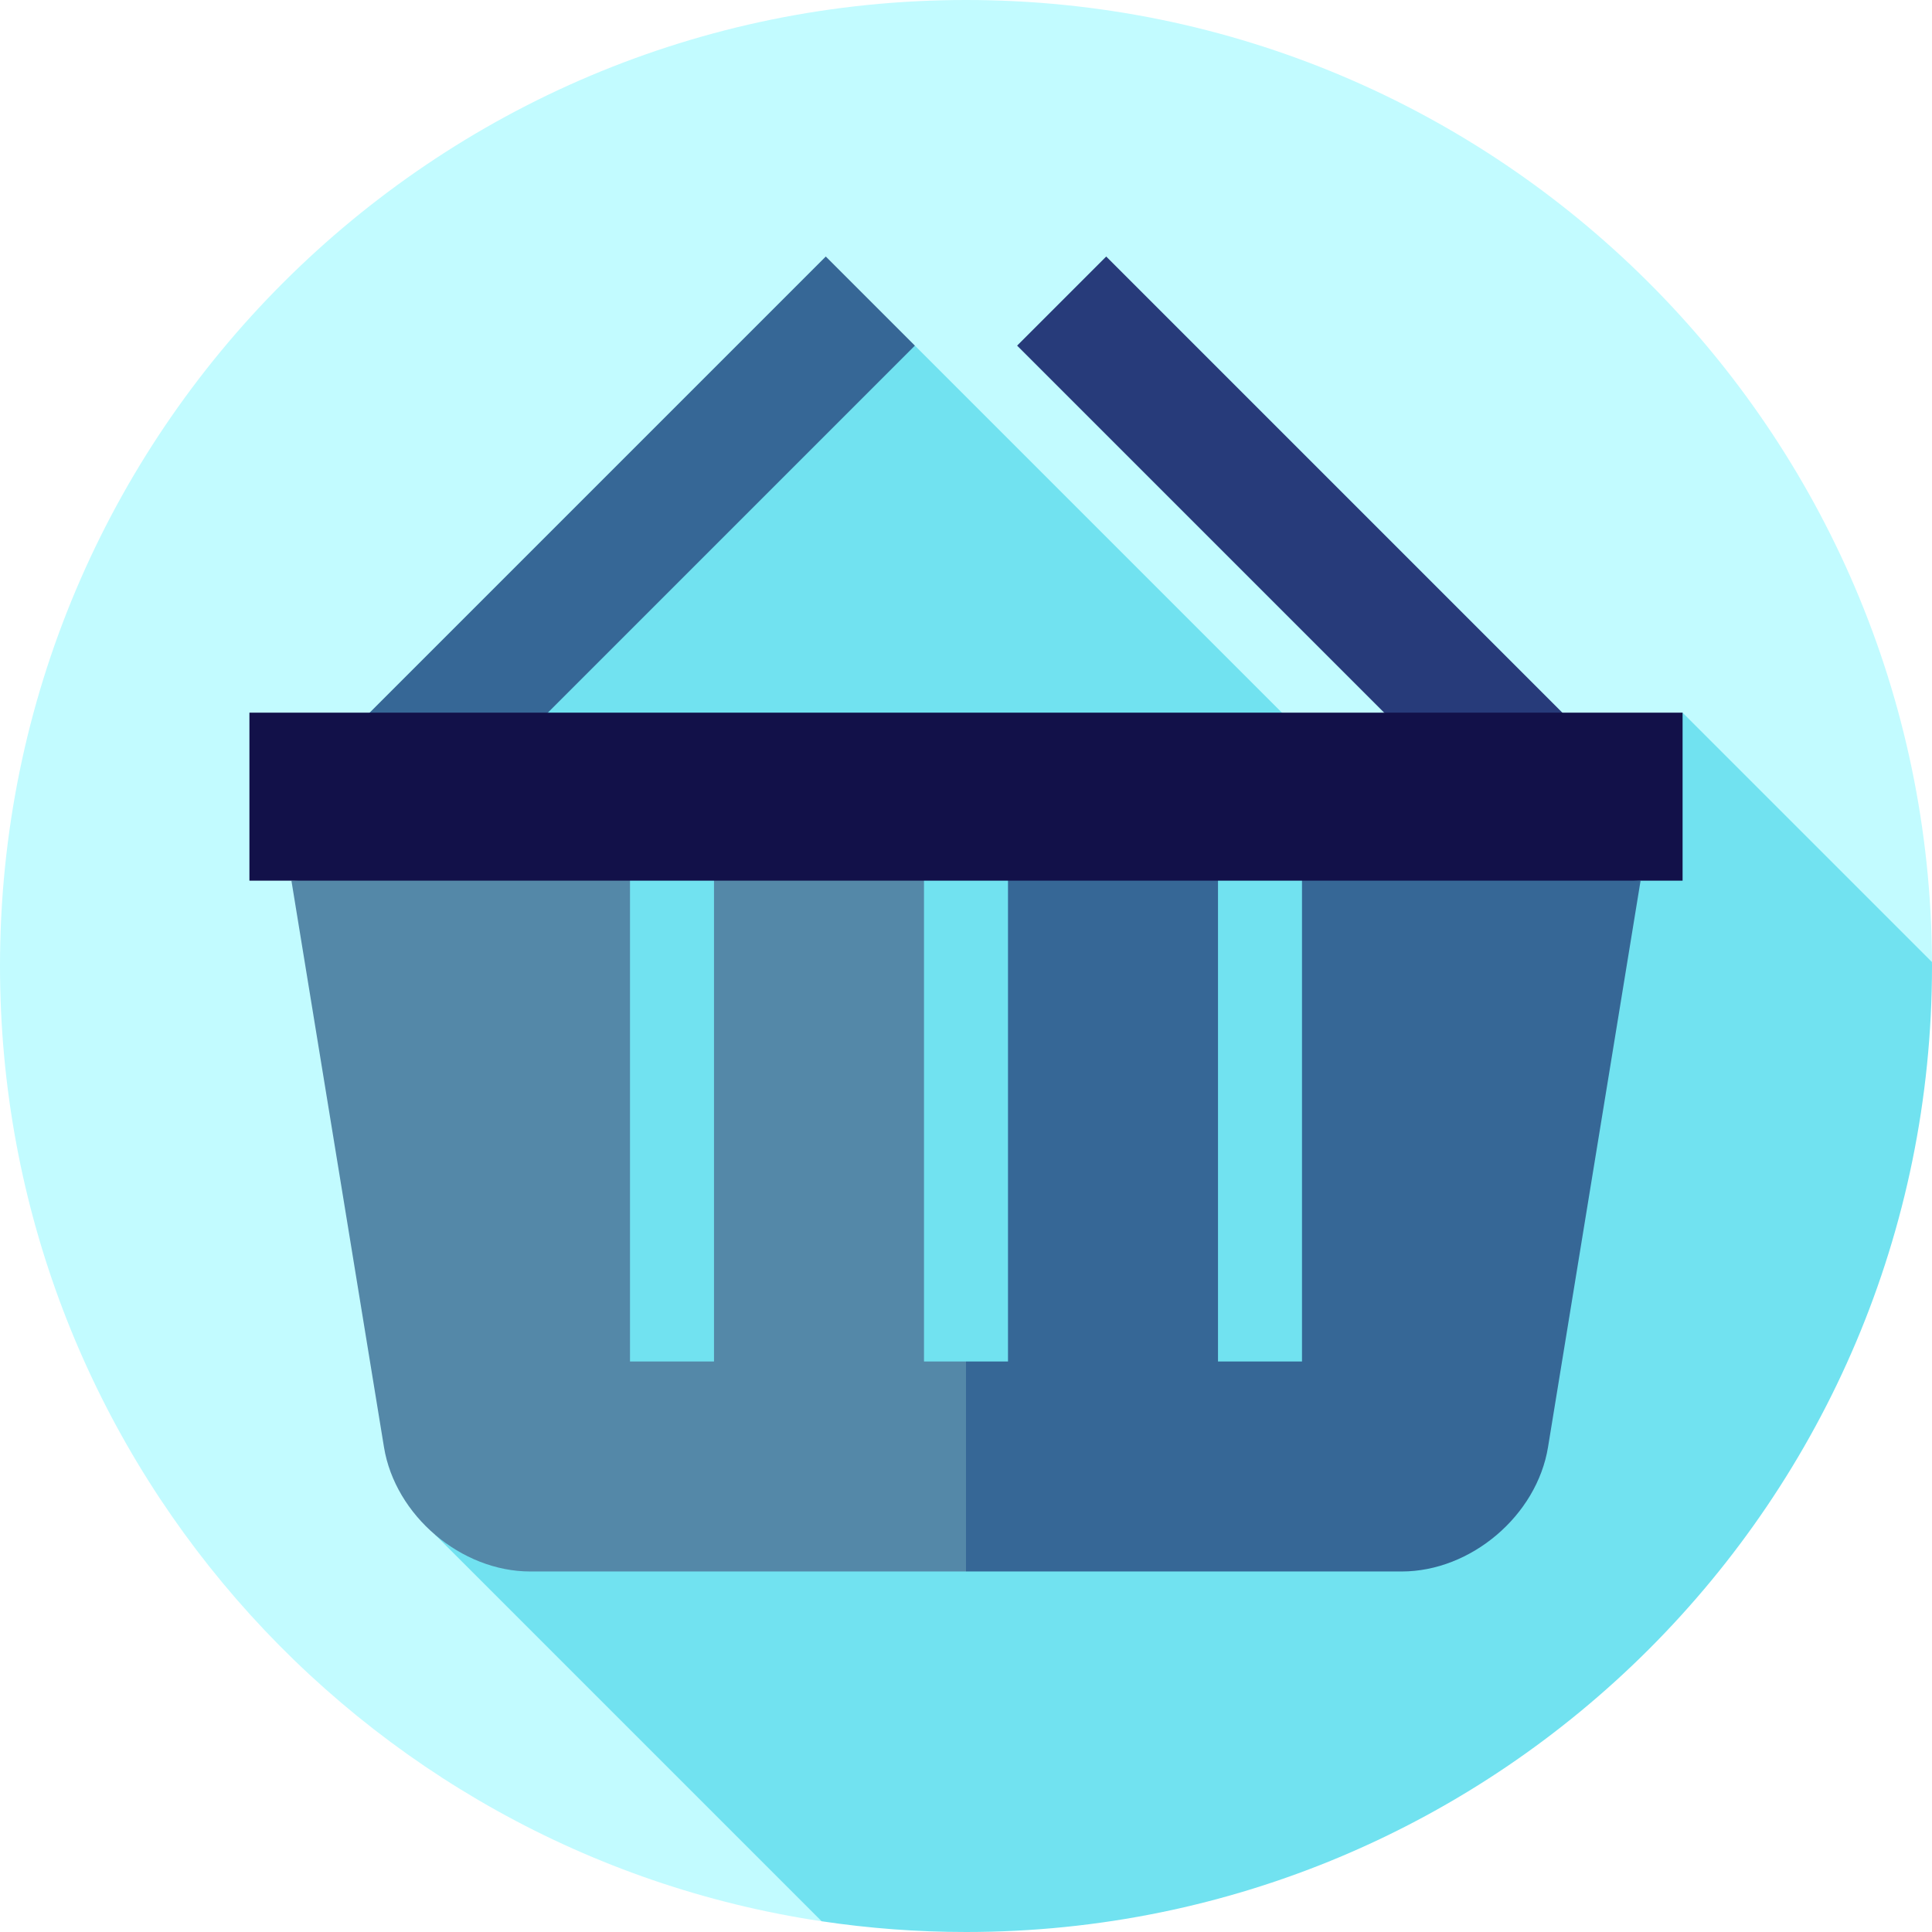
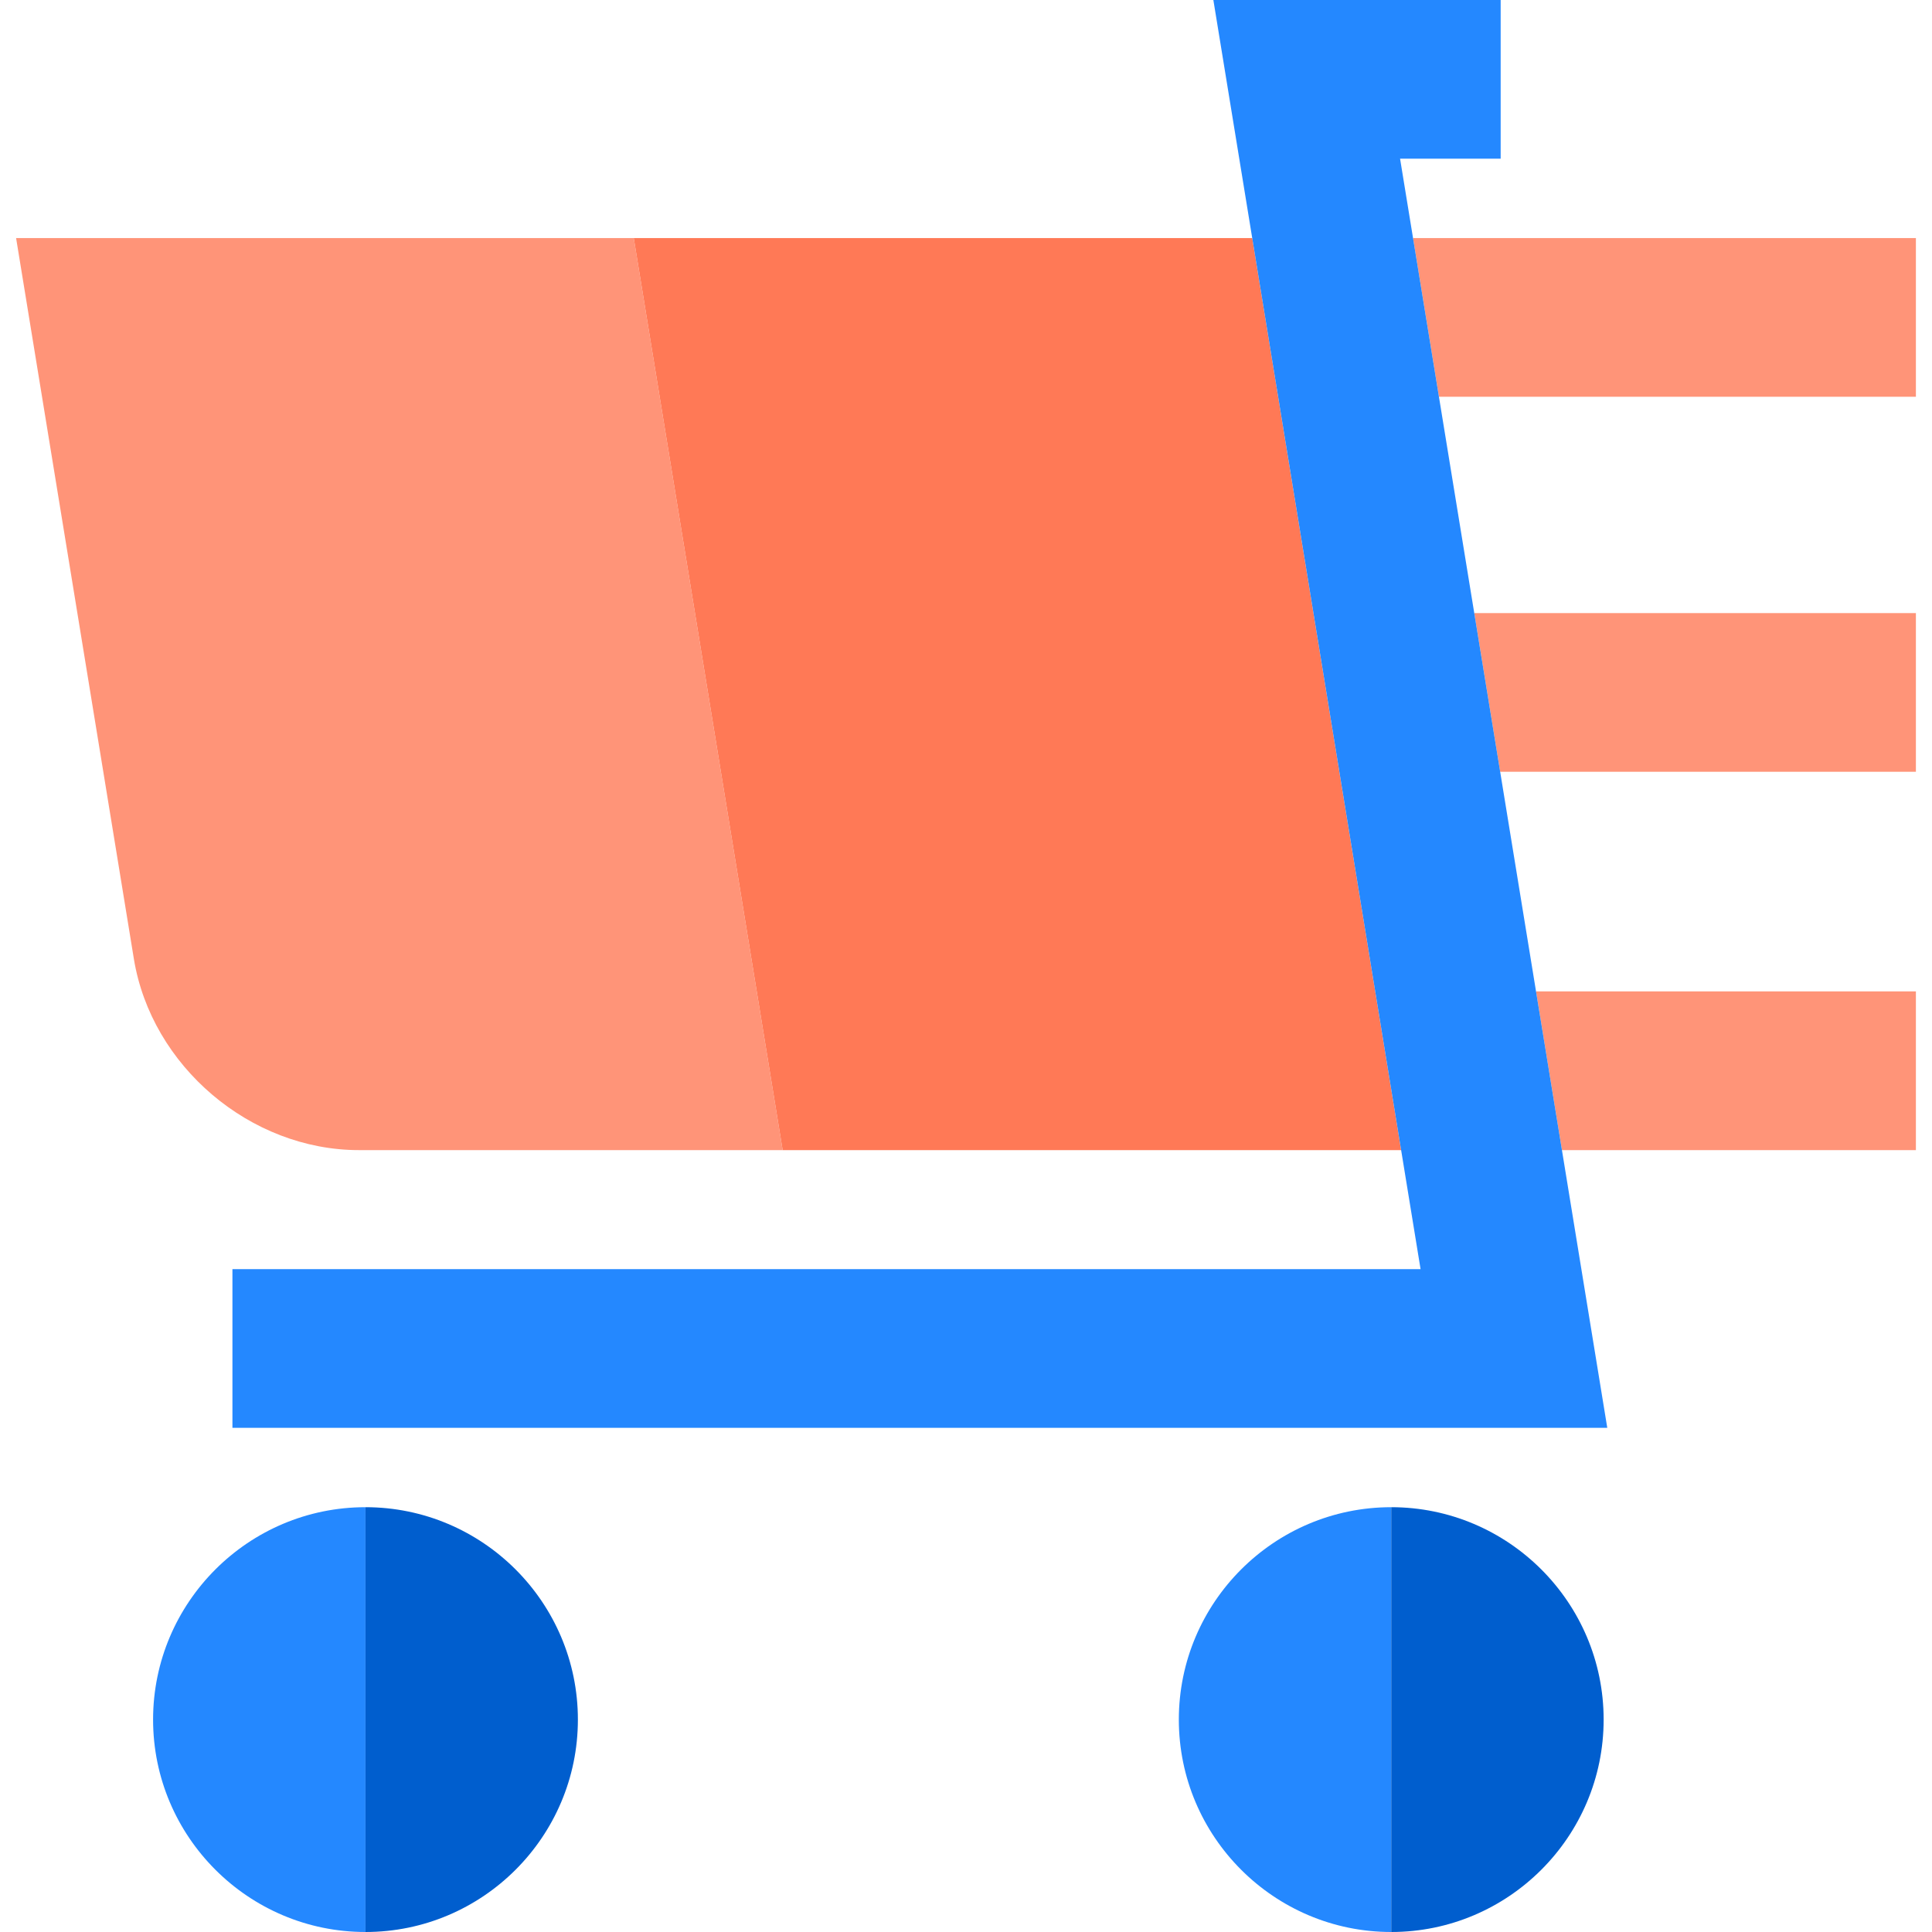
- <svg xmlns="http://www.w3.org/2000/svg" version="1.1" id="Layer_1" viewBox="0 0 460 460" xml:space="preserve">
+ <svg xmlns="http://www.w3.org/2000/svg" height="800px" width="800px" version="1.1" id="Layer_1" viewBox="0 0 486.944 486.944" xml:space="preserve">
  <g>
-     <path style="fill:#C2FBFF;" d="M230,0C102.975,0,0,102.974,0,230c0,115.344,84.906,210.857,195.627,227.449l264.371-228.393   C459.489,102.464,356.71,0,230,0z" />
-     <path style="fill:#71E2F0;" d="M460,230c0-0.316-0.011-0.629-0.012-0.944l-59.373-59.373l-77.846,17.548L217.828,82.289H203.38   L83.101,203.976l20.551,161.49l91.976,91.976C206.842,459.122,218.318,460,230,460C357.026,460,460,357.025,460,230z" />
-     <rect x="134.723" y="47.864" transform="matrix(-0.7071 -0.7071 0.7071 -0.7071 164.249 326.3948)" style="fill:#366796;" width="30" height="162.633" />
-     <rect x="228.96" y="114.18" transform="matrix(-0.7071 -0.7071 0.7071 -0.7071 438.332 439.9225)" style="fill:#273B7A;" width="162.633" height="30" />
-     <path style="fill:#5488A8;" d="M230,199.682l-160.615,10l22.038,134.873c2.661,16.284,18.338,29.607,34.838,29.607H230   l28.668-82.24L230,199.682z" />
-     <path style="fill:#366796;" d="M230,199.682v174.48h103.739c16.5,0,32.177-13.323,34.838-29.607l22.038-134.873L230,199.682z" />
-     <rect x="220" y="199.682" style="fill:#71E2F0;" width="20" height="124.48" />
-     <rect x="150" y="199.682" style="fill:#71E2F0;" width="20" height="124.48" />
-     <rect x="290" y="199.682" style="fill:#71E2F0;" width="20" height="124.48" />
-     <rect x="59.385" y="169.682" style="fill:#121149;" width="341.23" height="40" />
+     <path style="fill:#FF9478;" d="M4.057,60l29.685,181.689c4.429,27.021,29.347,48.187,56.728,48.187h106.794L159.733,60H4.057z" />
+     <polygon style="fill:#FF7956;" points="159.733,60 197.264,289.875 353.144,289.875 315.613,60  " />
+     <polygon style="fill:#FF9478;" points="482.887,100 482.887,60 356.143,60 362.673,100  " />
+     <polygon style="fill:#FF9478;" points="482.887,289.875 482.887,249.875 387.143,249.875 393.674,289.875  " />
+     <polygon style="fill:#FF9478;" points="482.887,194.518 482.887,154.518 371.574,154.518 378.105,194.518  " />
+     <path style="fill:#2488FF;" d="M38.583,433.41c0,29.519,24.016,53.534,53.535,53.534V379.875   C62.599,379.875,38.583,403.891,38.583,433.41z" />
+     <path style="fill:#2488FF;" d="M297.115,433.41c0,29.519,24.015,53.534,53.534,53.534V379.875   C321.13,379.875,297.115,403.891,297.115,433.41z" />
+     <path style="fill:#005ECE;" d="M92.118,379.875v107.069c29.519,0,53.534-24.015,53.534-53.534S121.637,379.875,92.118,379.875z" />
+     <path style="fill:#005ECE;" d="M350.649,379.875v107.069c29.519,0,53.535-24.015,53.535-53.534S380.168,379.875,350.649,379.875z" />
+     <polygon style="fill:#2488FF;" points="356.143,60 352.877,40 378.23,40 378.23,0 305.817,0 315.613,60 353.144,289.875    358.042,319.875 58.583,319.875 58.583,359.875 405.102,359.875 393.674,289.875 387.143,249.875 378.105,194.518 371.574,154.518    362.673,100  " />
  </g>
</svg>
